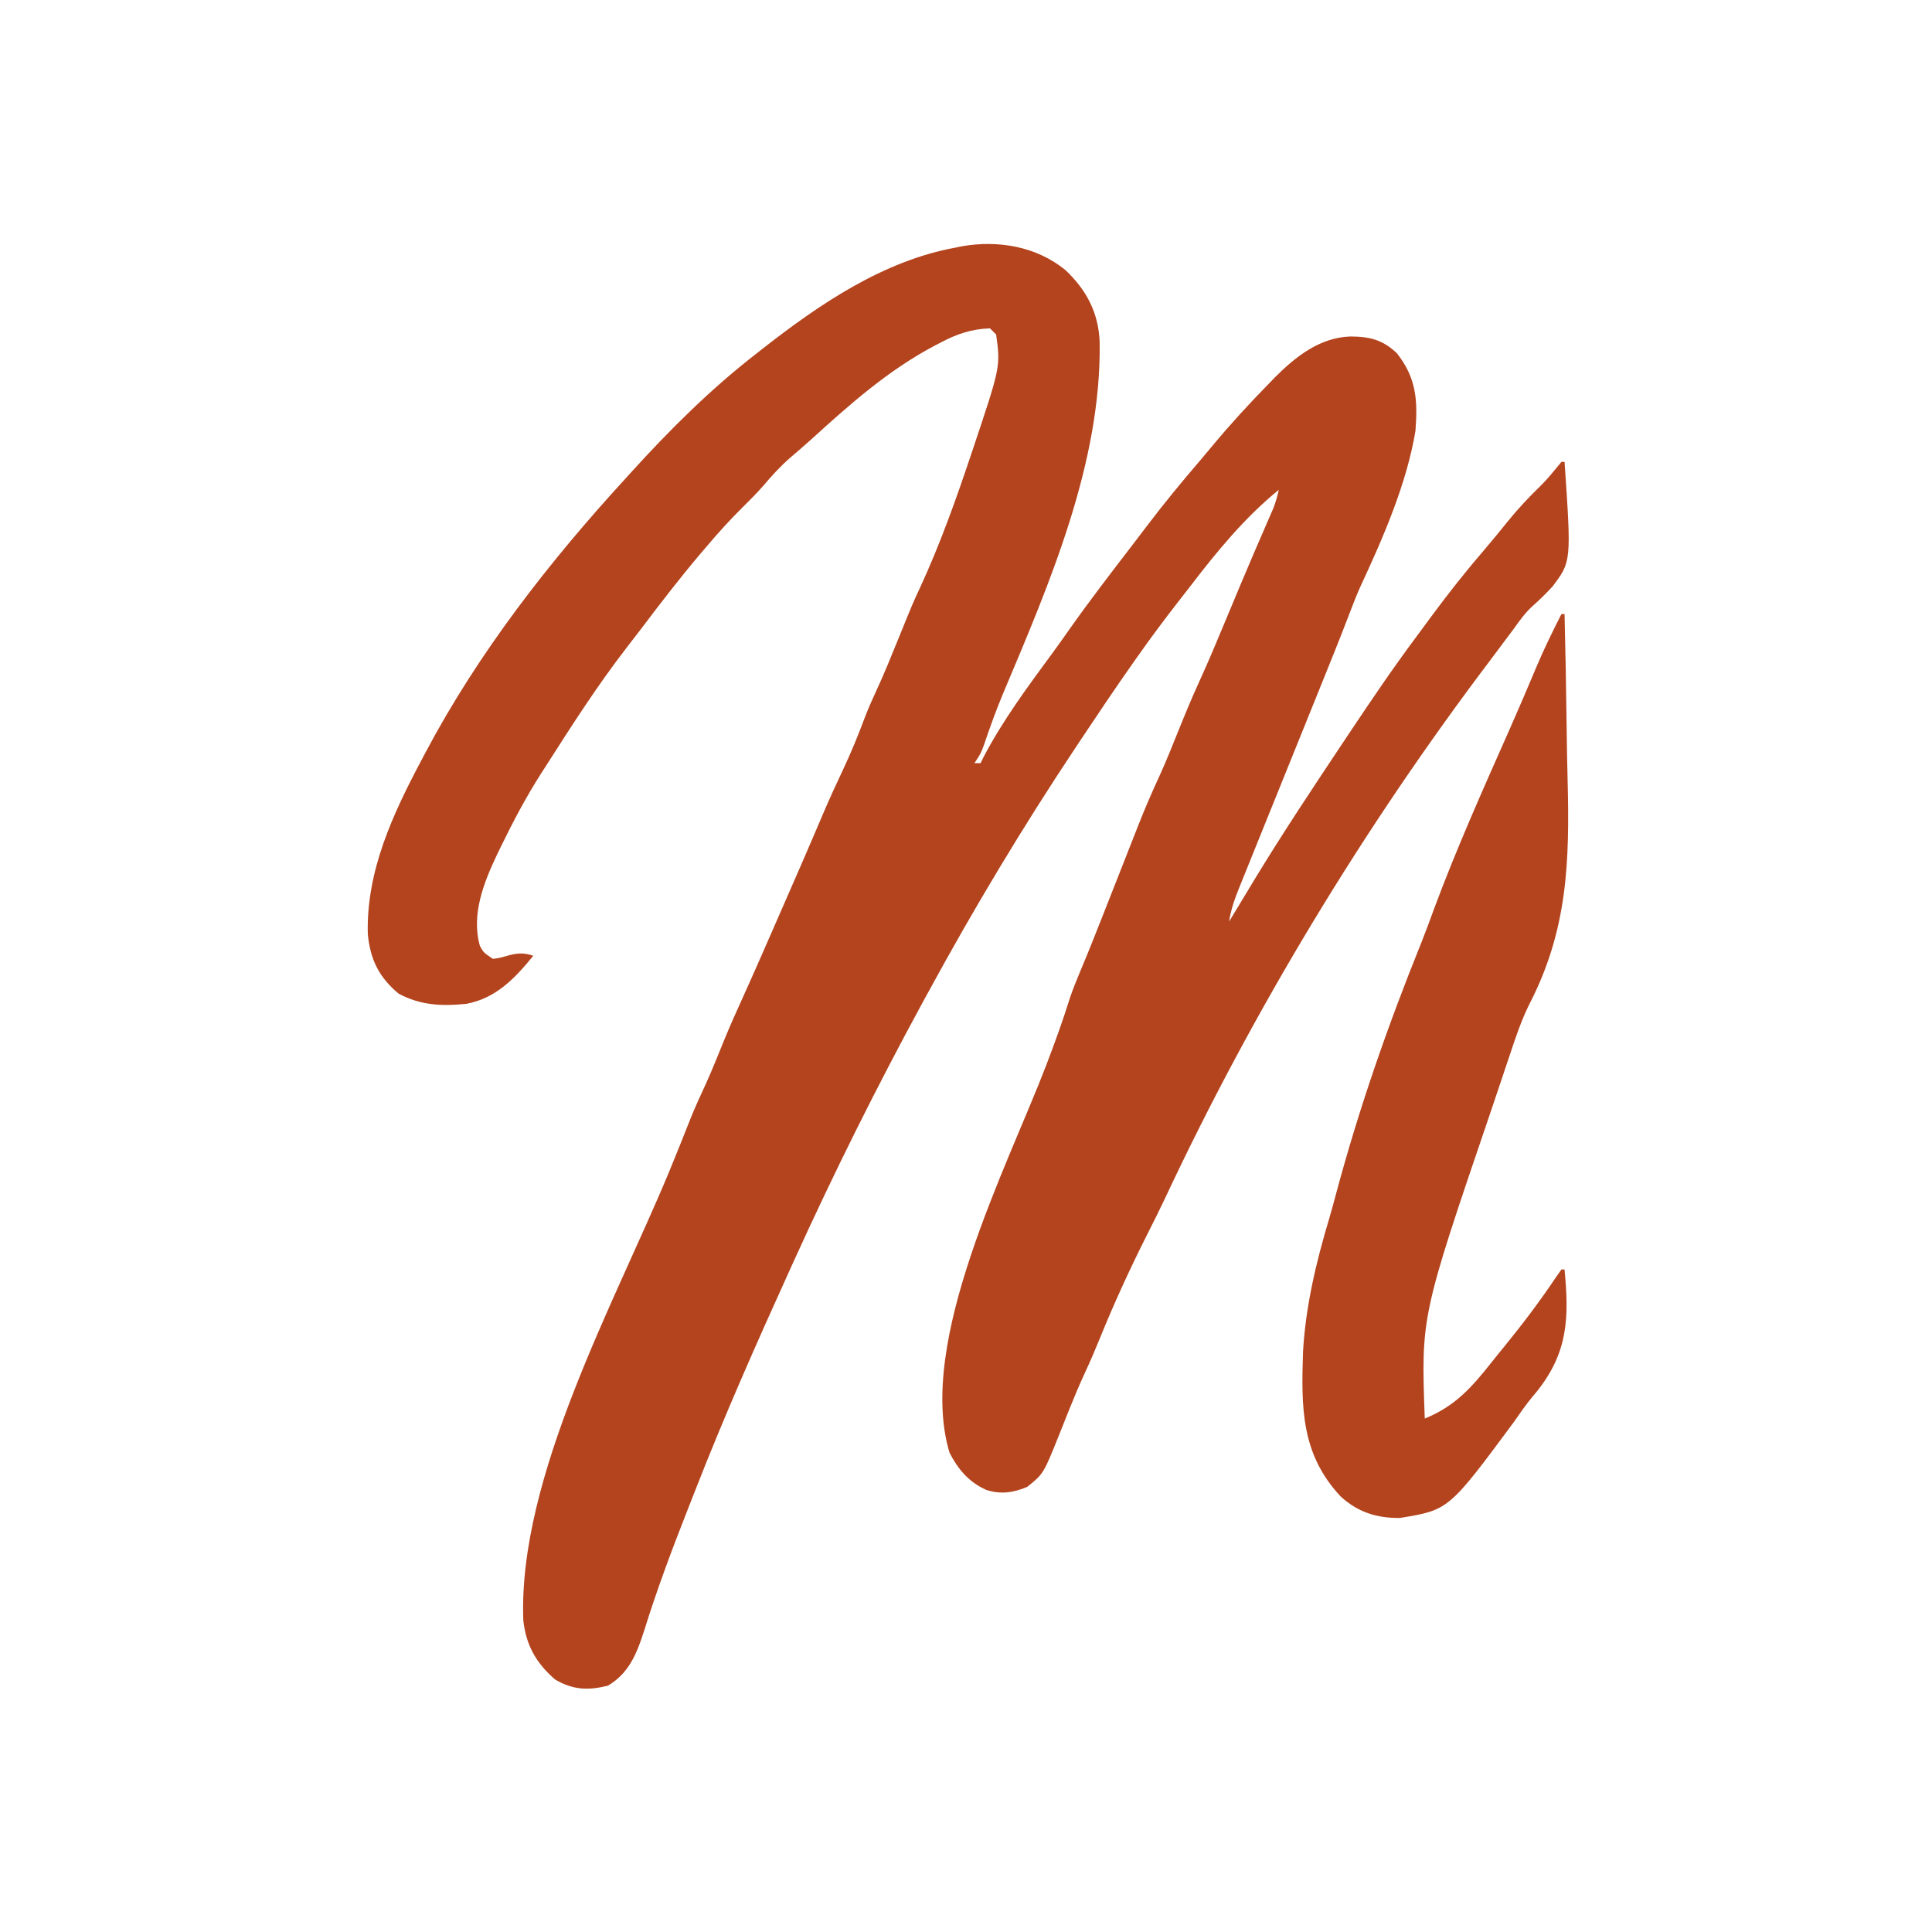
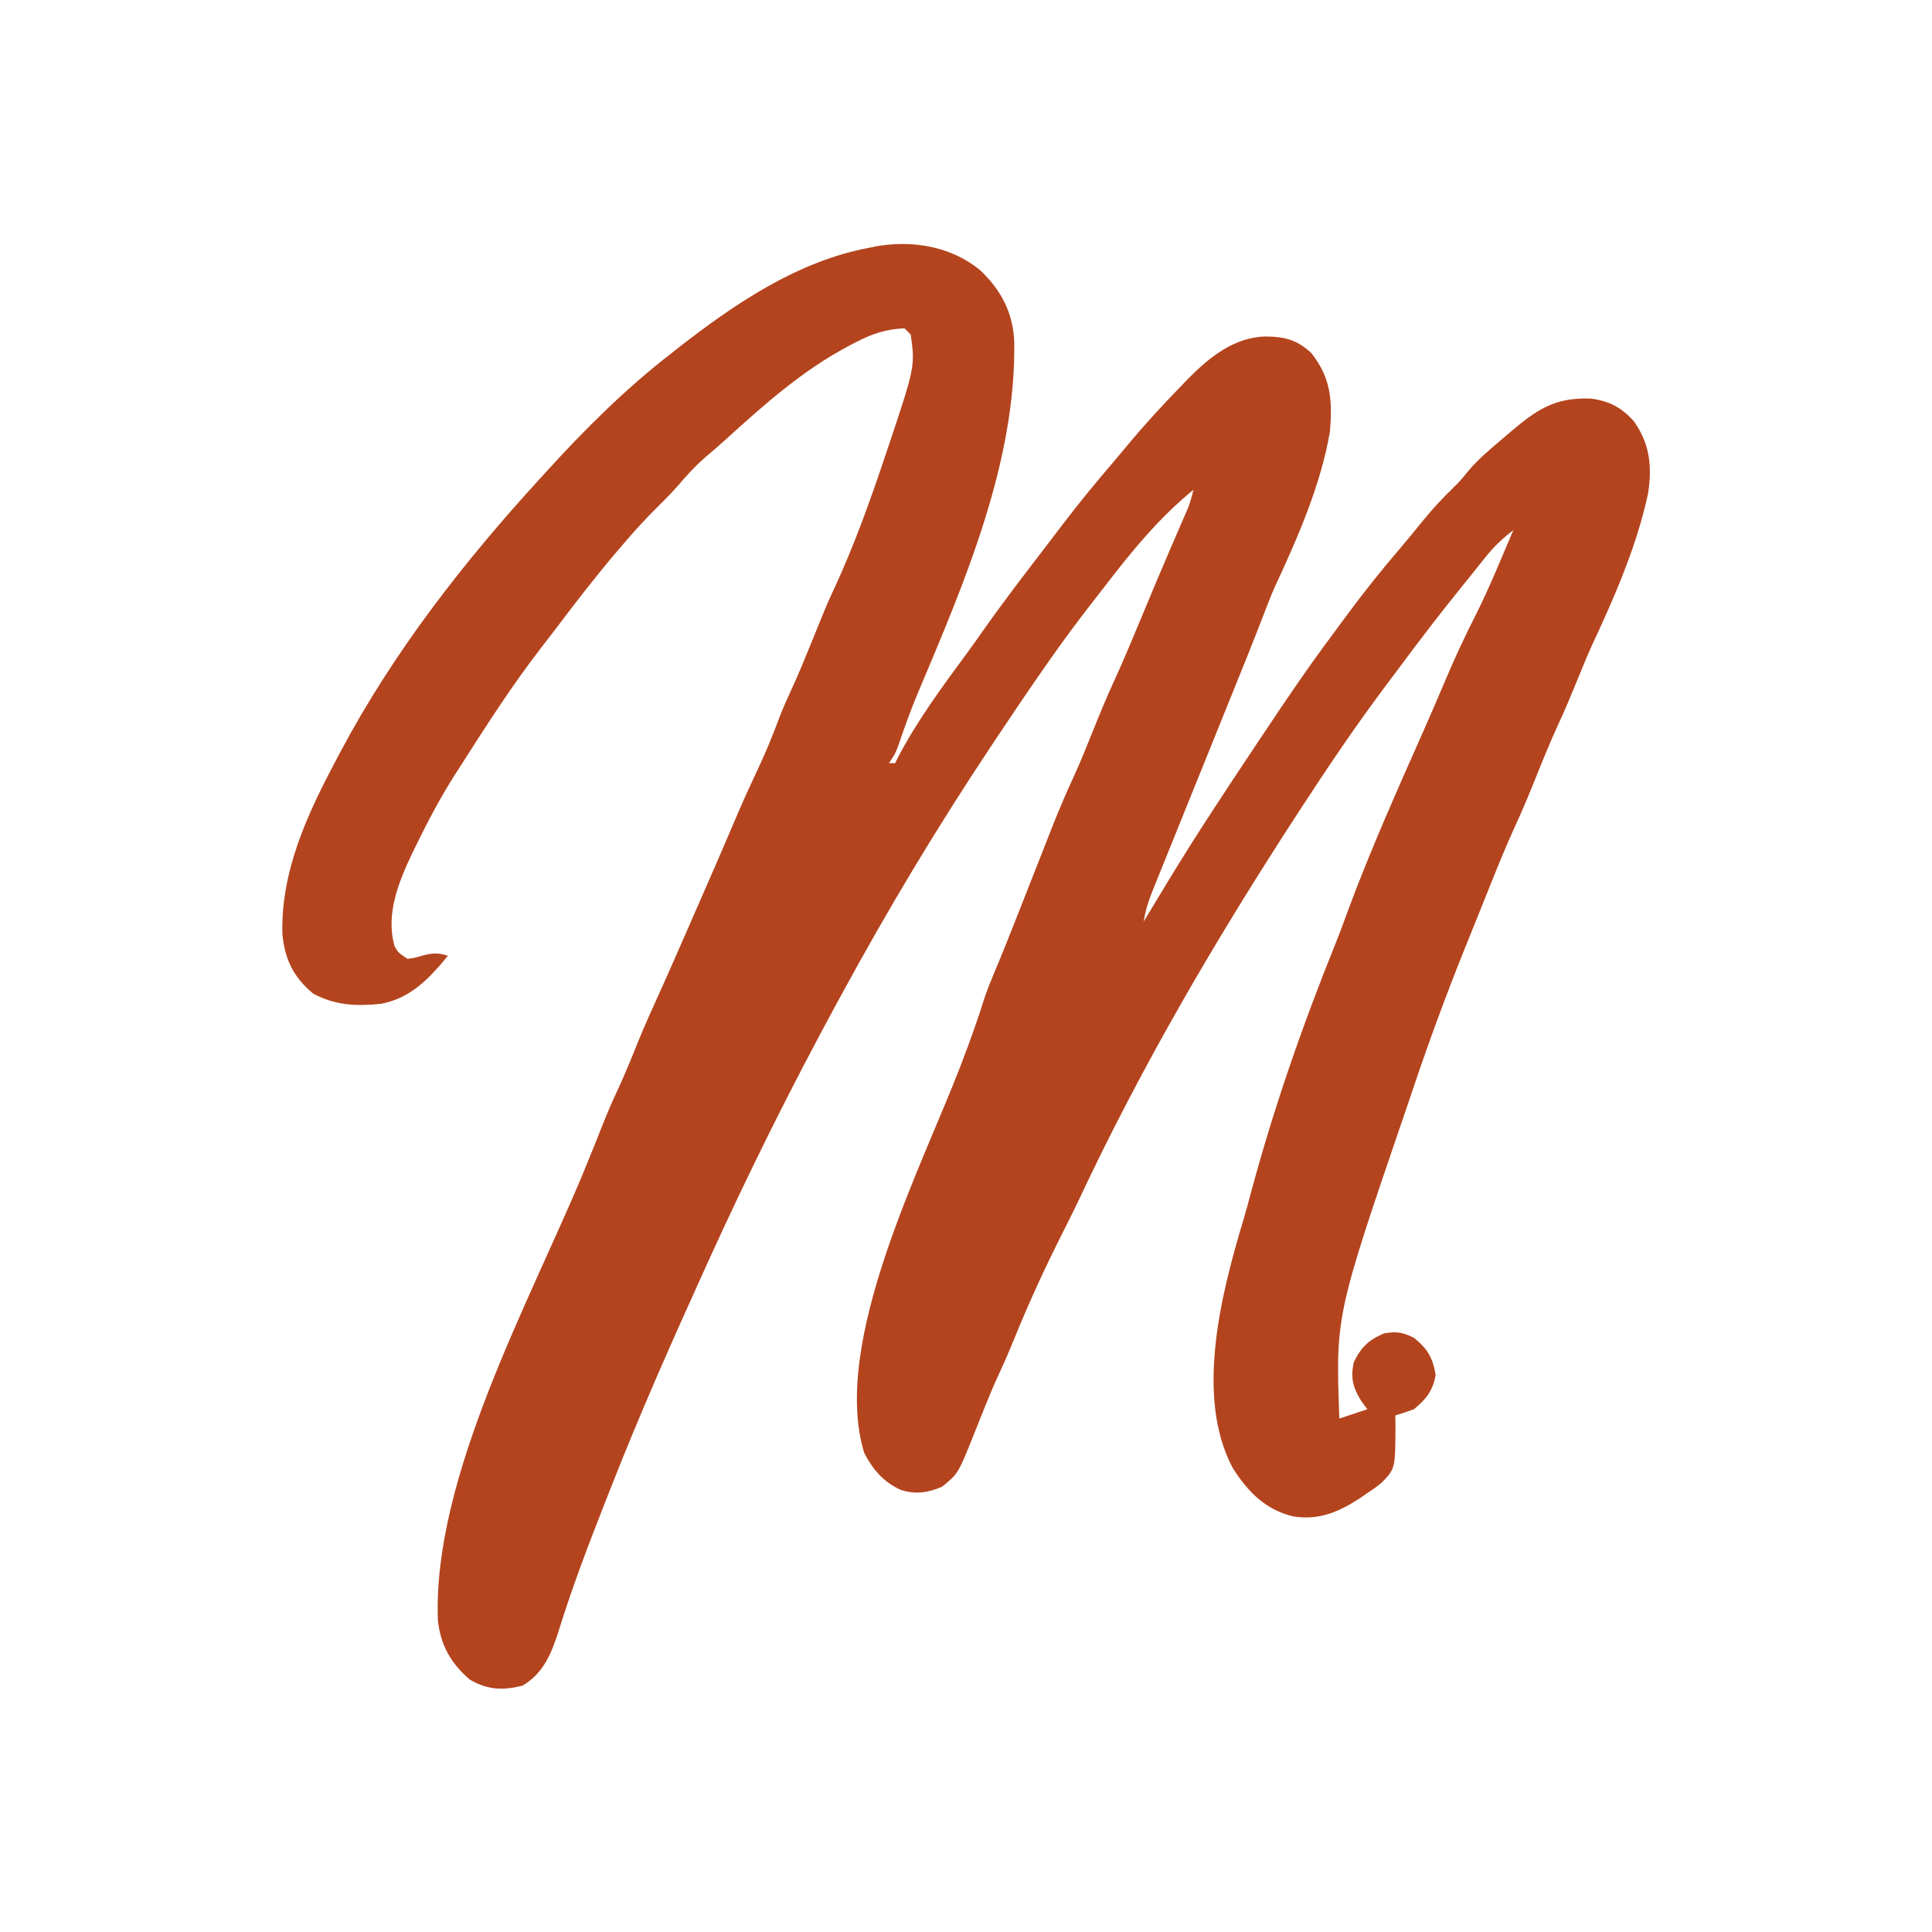
<svg xmlns="http://www.w3.org/2000/svg" viewBox="0 0 622 622">
-   <g transform="translate(114.7 74.7)">
-     <path d="M0 0 C6.79 6.41 10.65 13.74 11.02 23.14 C11.61 62.06 -5.03 100.65 -19.97 136.07 C-22.31 141.63 -24.33 147.28 -26.27 152.99 C-27.31 155.75 -27.31 155.75 -29.31 158.75 C-28.65 158.75 -27.99 158.75 -27.31 158.75 C-27.07 158.24 -26.83 157.72 -26.58 157.2 C-20.25 145 -11.95 133.87 -3.83 122.83 C-2.08 120.43 -0.37 118.01 1.34 115.58 C7.92 106.24 14.9 97.2 21.85 88.14 C23.43 86.09 24.99 84.03 26.55 81.97 C31.9 74.92 37.5 68.12 43.28 61.4 C44.68 59.75 46.07 58.09 47.45 56.42 C53.13 49.59 59.1 43.09 65.31 36.75 C65.99 36.04 66.67 35.34 67.37 34.61 C74.17 27.79 81.96 21.67 91.81 21.38 C98.07 21.43 102.1 22.43 106.69 26.75 C112.97 34.69 113.45 41.89 112.69 51.75 C109.86 68.83 102.26 86.21 94.99 101.83 C93.74 104.64 92.62 107.46 91.54 110.33 C88.37 118.63 85.04 126.85 81.71 135.08 C80.55 137.93 79.4 140.78 78.25 143.64 C74.99 151.73 71.72 159.82 68.44 167.92 C66.43 172.89 64.42 177.87 62.41 182.84 C61.65 184.73 60.89 186.62 60.12 188.51 C59.06 191.14 57.99 193.77 56.93 196.4 C56.62 197.18 56.3 197.95 55.98 198.75 C54.51 202.4 53.28 205.84 52.69 209.75 C53.05 209.14 53.42 208.53 53.8 207.91 C55.53 205.04 57.26 202.18 59 199.31 C59.58 198.36 60.15 197.4 60.74 196.42 C69.93 181.28 79.75 166.54 89.56 151.81 C90.09 151.03 90.61 150.24 91.15 149.43 C98.32 138.68 105.54 127.99 113.28 117.64 C114.78 115.63 116.26 113.61 117.74 111.59 C123.27 104.09 129.01 96.84 135.09 89.78 C137.58 86.88 139.98 83.92 142.38 80.94 C145.67 76.88 149.14 73.17 152.89 69.54 C154.59 67.85 156.12 66.11 157.62 64.25 C158.31 63.42 158.99 62.6 159.69 61.75 C160.02 61.75 160.35 61.75 160.69 61.75 C162.88 93.82 162.88 93.82 156.85 101.83 C154.75 104.11 152.57 106.26 150.24 108.31 C147.86 110.51 146.07 113.06 144.19 115.69 C141.77 118.95 139.34 122.21 136.89 125.45 C96.15 179.27 60.47 238.18 31.84 299.32 C30.1 302.99 28.27 306.62 26.44 310.25 C20.91 321.23 15.79 332.31 11.17 343.71 C9.63 347.49 8.04 351.23 6.31 354.94 C4.6 358.62 3.03 362.34 1.52 366.1 C1.13 367.08 0.73 368.06 0.33 369.06 C-0.46 371.03 -1.24 372.99 -2.02 374.96 C-7.06 387.54 -7.06 387.54 -12.31 391.75 C-16.76 393.63 -20.95 394.24 -25.56 392.69 C-31.09 390.19 -34.58 386.09 -37.31 380.75 C-48.06 345.16 -18.73 288.74 -6.18 255.98 C-3.43 248.77 -0.79 241.56 1.49 234.18 C2.48 231.34 3.56 228.62 4.73 225.85 C7.3 219.76 9.73 213.62 12.16 207.46 C12.56 206.44 12.97 205.41 13.38 204.35 C15.08 200.04 16.78 195.74 18.47 191.43 C19.72 188.25 20.97 185.08 22.22 181.9 C22.59 180.95 22.97 179.99 23.35 179.01 C25.58 173.36 27.97 167.81 30.53 162.3 C32.55 157.84 34.36 153.29 36.19 148.75 C38.39 143.28 40.62 137.85 43.08 132.49 C46.2 125.69 49.06 118.78 51.94 111.88 C53.08 109.13 54.23 106.39 55.38 103.64 C55.66 102.97 55.94 102.3 56.23 101.6 C59.12 94.71 62.07 87.84 65.06 80.99 C65.23 80.61 65.23 80.61 66.08 78.64 C66.22 78.31 66.22 78.31 66.95 76.64 C67.71 74.7 68.23 72.78 68.69 70.75 C57.6 79.78 48.66 90.73 40.01 102.03 C38.75 103.67 37.47 105.3 36.2 106.93 C31.69 112.71 27.34 118.57 23.12 124.56 C22.86 124.93 22.86 124.93 21.55 126.79 C15.82 134.94 10.27 143.21 4.75 151.5 C4.23 152.28 3.71 153.07 3.17 153.88 C-13.85 179.46 -29.63 205.76 -44.31 232.75 C-44.85 233.74 -45.4 234.74 -45.96 235.76 C-60.75 262.95 -74.51 290.57 -87.31 318.75 C-87.85 319.93 -88.39 321.12 -88.94 322.34 C-99.55 345.71 -109.95 369.2 -119.28 393.11 C-120.02 394.99 -120.75 396.86 -121.49 398.74 C-126.6 411.71 -131.48 424.69 -135.62 438.01 C-137.93 445.24 -140.46 451.73 -147.31 455.75 C-153.67 457.33 -158.56 457.14 -164.31 453.75 C-170.38 448.51 -173.66 442.72 -174.54 434.68 C-176.26 388.65 -145.1 332.42 -127.72 290.6 C-125.3 284.76 -122.96 278.88 -120.63 272.99 C-119.09 269.19 -117.39 265.48 -115.66 261.76 C-113.66 257.29 -111.82 252.75 -109.99 248.2 C-108.06 243.46 -105.98 238.79 -103.85 234.14 C-100.35 226.42 -96.97 218.64 -93.56 210.88 C-93.16 209.96 -92.76 209.05 -92.35 208.1 C-87.54 197.16 -82.77 186.21 -78.1 175.21 C-76.02 170.34 -73.83 165.53 -71.56 160.75 C-68.92 155.17 -66.64 149.54 -64.48 143.76 C-63.43 141.05 -62.29 138.44 -61.06 135.81 C-58.45 130.2 -56.14 124.48 -53.81 118.75 C-49.13 107.22 -49.13 107.22 -46.75 102.12 C-40.4 88.34 -35.31 74.13 -30.5 59.75 C-30.26 59.05 -30.03 58.34 -29.78 57.62 C-20.89 31.08 -20.89 31.08 -22.31 20.75 C-22.64 20.42 -22.64 20.42 -24.31 18.75 C-30.29 19.01 -34.74 20.49 -40 23.25 C-40.69 23.61 -41.38 23.96 -42.09 24.33 C-57.07 32.23 -69.6 43.37 -82.04 54.7 C-84.16 56.61 -86.32 58.46 -88.5 60.31 C-91.81 63.19 -94.63 66.31 -97.46 69.65 C-99.49 71.95 -101.63 74.1 -103.81 76.25 C-107.86 80.26 -111.64 84.4 -115.31 88.75 C-115.68 89.17 -115.68 89.17 -117.51 91.32 C-124.19 99.21 -130.48 107.38 -136.7 115.63 C-138.19 117.59 -139.7 119.54 -141.21 121.48 C-150.67 133.72 -159 146.72 -167.31 159.75 C-167.8 160.51 -168.29 161.26 -168.79 162.04 C-173.62 169.61 -177.77 177.43 -181.69 185.5 C-182.11 186.35 -182.52 187.2 -182.95 188.08 C-187.28 197.24 -191.37 207.47 -188.5 217.62 C-187.31 219.75 -187.31 219.75 -184.31 221.75 C-182.19 221.47 -182.19 221.47 -179.88 220.81 C-176.59 219.88 -174.58 219.67 -171.31 220.75 C-177.23 228 -183.27 234.41 -192.86 236.23 C-200.75 237.03 -207.6 236.75 -214.69 232.94 C-221.03 227.65 -223.81 221.94 -224.6 213.77 C-225.14 193.57 -216.58 175.19 -207.31 157.75 C-206.89 156.96 -206.47 156.16 -206.04 155.34 C-188.87 122.96 -166.05 93.71 -141.31 66.75 C-140.82 66.21 -140.34 65.67 -139.83 65.12 C-127.32 51.33 -114.07 38.15 -99.31 26.75 C-98.74 26.3 -98.17 25.85 -97.59 25.39 C-79.25 11.02 -58.65 -3.02 -35.31 -7.25 C-34.97 -7.32 -34.97 -7.32 -33.26 -7.68 C-21.52 -9.69 -9.3 -7.6 0 0 Z " fill="#B4441E" transform="translate(228.3125,12.25)" />
-     <path d="M0 0 C0.33 0 0.66 0 1 0 C1.31 12.09 1.53 24.19 1.67 36.28 C1.74 41.9 1.83 47.52 1.98 53.14 C2.67 79.85 2.01 101.78 -10.43 125.79 C-12.95 130.94 -14.76 136.31 -16.56 141.75 C-16.93 142.84 -17.3 143.93 -17.68 145.06 C-18.39 147.16 -19.09 149.26 -19.79 151.37 C-20.91 154.73 -22.05 158.1 -23.19 161.45 C-45.21 226.11 -45.21 226.11 -44 259 C-34.17 254.99 -28.85 248.94 -22.3 240.64 C-20.91 238.88 -19.49 237.15 -18.07 235.41 C-12.25 228.25 -6.77 220.99 -1.64 213.32 C-1.1 212.55 -0.56 211.79 0 211 C0.33 211 0.66 211 1 211 C2.48 226.65 2.12 237.63 -7.83 250.18 C-8.38 250.84 -8.92 251.49 -9.48 252.16 C-11.54 254.65 -13.35 257.29 -15.19 259.94 C-36.28 288.43 -36.28 288.43 -52 291 C-59.46 291.09 -65.64 289.12 -71.14 284.02 C-83.88 270.35 -83.77 255.43 -83.2 237.58 C-82.38 222.84 -78.94 208.49 -74.71 194.41 C-73.95 191.81 -73.24 189.21 -72.55 186.6 C-65.17 159.05 -55.8 132.21 -45.11 105.79 C-43.71 102.28 -42.41 98.74 -41.12 95.19 C-33.78 75.42 -25.11 56.1 -16.57 36.83 C-13.67 30.28 -10.85 23.68 -8.08 17.07 C-5.62 11.26 -2.88 5.62 0 0 Z " fill="#B4441E" transform="translate(388,123)" />
+   <g transform="translate(87.2 74.7)">
+     <path d="M0 0 C6.79 6.41 10.65 13.74 11.02 23.14 C11.61 62.06 -5.03 100.65 -19.97 136.07 C-22.31 141.63 -24.33 147.28 -26.27 152.99 C-27.31 155.75 -27.31 155.75 -29.31 158.75 C-28.65 158.75 -27.99 158.75 -27.31 158.75 C-27.07 158.24 -26.83 157.72 -26.58 157.2 C-20.25 145 -11.95 133.87 -3.83 122.83 C-2.08 120.43 -0.37 118.01 1.34 115.58 C7.92 106.24 14.9 97.2 21.85 88.14 C23.43 86.09 24.99 84.03 26.55 81.97 C31.9 74.92 37.5 68.12 43.28 61.4 C44.68 59.75 46.07 58.09 47.45 56.42 C53.13 49.59 59.1 43.09 65.31 36.75 C65.99 36.04 66.67 35.34 67.37 34.61 C74.17 27.79 81.96 21.67 91.81 21.38 C98.07 21.43 102.1 22.43 106.69 26.75 C112.97 34.69 113.45 41.89 112.69 51.75 C109.86 68.83 102.26 86.21 94.99 101.83 C93.74 104.64 92.62 107.46 91.54 110.33 C88.37 118.63 85.04 126.85 81.71 135.08 C80.55 137.93 79.4 140.78 78.25 143.64 C74.99 151.73 71.72 159.82 68.44 167.92 C66.43 172.89 64.42 177.87 62.41 182.84 C61.65 184.73 60.89 186.62 60.12 188.51 C59.06 191.14 57.99 193.77 56.93 196.4 C56.62 197.18 56.3 197.95 55.98 198.75 C54.51 202.4 53.28 205.84 52.69 209.75 C53.05 209.14 53.42 208.53 53.8 207.91 C55.53 205.04 57.26 202.18 59 199.31 C59.58 198.36 60.15 197.4 60.74 196.42 C69.93 181.28 79.75 166.54 89.56 151.81 C90.09 151.03 90.61 150.24 91.15 149.43 C98.32 138.68 105.54 127.99 113.28 117.64 C114.78 115.63 116.26 113.61 117.74 111.59 C123.27 104.09 129.01 96.84 135.09 89.78 C137.58 86.88 139.98 83.92 142.38 80.94 C145.68 76.87 149.16 73.16 152.92 69.52 C154.69 67.75 154.69 67.75 157.19 64.69 C160.37 60.94 163.93 57.9 167.69 54.75 C168.57 53.99 169.46 53.23 170.37 52.45 C179.14 45.03 184.79 40.96 196.56 41.37 C202.52 42.1 206.62 44.26 210.56 48.75 C215.66 55.95 216.44 63.32 215.06 72 C211.45 88.84 204.23 105.38 196.96 120.92 C195.28 124.66 193.74 128.45 192.19 132.25 C190.31 136.85 188.42 141.43 186.31 145.94 C183.33 152.37 180.72 158.95 178.07 165.52 C176.26 170 174.39 174.44 172.36 178.83 C169.63 184.8 167.15 190.85 164.7 196.94 C164.24 198.08 163.78 199.23 163.31 200.41 C162.34 202.82 161.37 205.24 160.41 207.65 C158.96 211.25 157.51 214.85 156.05 218.45 C150.16 233.12 144.7 247.89 139.65 262.88 C138.77 265.51 137.88 268.13 136.98 270.76 C114.47 336.57 114.47 336.57 115.69 369.75 C117.17 369.25 117.17 369.25 124.69 366.75 C124.05 365.88 123.41 365.02 122.75 364.12 C120.04 359.69 119.27 356.8 120.31 351.69 C122.59 346.83 125.18 344.38 130.12 342.31 C134.19 341.67 136.02 341.92 139.69 343.75 C144.06 347.23 145.82 350.22 146.69 355.75 C145.78 360.8 143.63 363.52 139.69 366.75 C137.7 367.46 135.7 368.14 133.69 368.75 C133.7 369.32 133.7 369.32 133.75 372.19 C133.69 385.89 133.69 385.89 129.25 390.44 C127.07 392.18 127.07 392.18 124.69 393.75 C123.86 394.32 123.03 394.89 122.18 395.48 C115.33 399.89 109.16 402.53 100.95 401.27 C91.95 399.19 86.23 393.33 81.37 385.67 C69 362.44 77.83 328.93 84.98 305.16 C85.74 302.56 86.45 299.96 87.14 297.35 C94.52 269.8 103.89 242.96 114.57 216.54 C115.98 213.03 117.27 209.49 118.56 205.94 C125.91 186.17 134.58 166.84 143.12 147.57 C145.23 142.82 147.27 138.04 149.3 133.26 C152.55 125.57 155.96 118.08 159.78 110.66 C164.16 101.89 167.84 92.76 171.69 83.75 C168.17 86.41 165.37 89.12 162.62 92.56 C161.85 93.53 161.07 94.51 160.27 95.51 C160.06 95.77 160.06 95.77 159.01 97.09 C157.63 98.82 156.25 100.53 154.86 102.24 C148.13 110.56 141.63 119.03 135.26 127.63 C133.65 129.81 132.02 131.97 130.38 134.14 C120.98 146.68 112.25 159.62 103.69 172.75 C103.03 173.76 102.37 174.77 101.69 175.81 C75.88 215.52 51.94 256.4 31.84 299.32 C30.1 302.99 28.27 306.62 26.44 310.25 C20.91 321.23 15.79 332.31 11.17 343.71 C9.63 347.49 8.04 351.23 6.31 354.94 C4.6 358.62 3.03 362.34 1.52 366.1 C1.13 367.08 0.73 368.06 0.33 369.06 C-0.46 371.03 -1.24 372.99 -2.02 374.96 C-7.06 387.54 -7.06 387.54 -12.31 391.75 C-16.76 393.63 -20.95 394.24 -25.56 392.69 C-31.09 390.19 -34.58 386.09 -37.31 380.75 C-48.06 345.16 -18.73 288.74 -6.18 255.98 C-3.43 248.77 -0.79 241.56 1.49 234.18 C2.48 231.34 3.56 228.62 4.73 225.85 C7.3 219.76 9.73 213.62 12.16 207.46 C12.56 206.44 12.97 205.41 13.38 204.35 C15.08 200.04 16.78 195.74 18.47 191.43 C19.72 188.25 20.97 185.08 22.22 181.9 C22.59 180.95 22.97 179.99 23.35 179.01 C25.58 173.36 27.97 167.81 30.53 162.3 C32.55 157.84 34.36 153.29 36.19 148.75 C38.39 143.28 40.62 137.85 43.08 132.49 C46.2 125.69 49.06 118.78 51.94 111.88 C53.08 109.13 54.23 106.39 55.38 103.64 C55.66 102.97 55.94 102.3 56.23 101.6 C59.12 94.71 62.07 87.84 65.06 80.99 C65.23 80.61 65.23 80.61 66.08 78.64 C66.22 78.31 66.22 78.31 66.95 76.64 C67.71 74.7 68.23 72.78 68.69 70.75 C57.6 79.78 48.66 90.73 40.01 102.03 C38.75 103.67 37.47 105.3 36.2 106.93 C31.69 112.71 27.34 118.57 23.12 124.56 C22.86 124.93 22.86 124.93 21.55 126.79 C15.82 134.94 10.27 143.21 4.75 151.5 C4.23 152.28 3.71 153.07 3.17 153.88 C-13.85 179.46 -29.63 205.76 -44.31 232.75 C-44.85 233.74 -45.4 234.74 -45.96 235.76 C-60.75 262.95 -74.51 290.57 -87.31 318.75 C-87.85 319.93 -88.39 321.12 -88.94 322.34 C-99.55 345.71 -109.95 369.2 -119.28 393.11 C-120.02 394.99 -120.75 396.86 -121.49 398.74 C-126.6 411.71 -131.48 424.69 -135.62 438.01 C-137.93 445.24 -140.46 451.73 -147.31 455.75 C-153.67 457.33 -158.56 457.14 -164.31 453.75 C-170.38 448.51 -173.66 442.72 -174.54 434.68 C-176.26 388.65 -145.1 332.42 -127.72 290.6 C-125.3 284.76 -122.96 278.88 -120.63 272.99 C-119.09 269.19 -117.39 265.48 -115.66 261.76 C-113.66 257.29 -111.82 252.75 -109.99 248.2 C-108.06 243.46 -105.98 238.79 -103.85 234.14 C-100.35 226.42 -96.97 218.64 -93.56 210.88 C-93.16 209.96 -92.76 209.05 -92.35 208.1 C-87.54 197.16 -82.77 186.21 -78.1 175.21 C-76.02 170.34 -73.83 165.53 -71.56 160.75 C-68.92 155.17 -66.64 149.54 -64.48 143.76 C-63.43 141.05 -62.29 138.44 -61.06 135.81 C-58.45 130.2 -56.14 124.48 -53.81 118.75 C-49.13 107.22 -49.13 107.22 -46.75 102.12 C-40.4 88.34 -35.31 74.13 -30.5 59.75 C-30.26 59.05 -30.03 58.34 -29.78 57.62 C-20.89 31.08 -20.89 31.08 -22.31 20.75 C-22.64 20.42 -22.64 20.42 -24.31 18.75 C-30.29 19.01 -34.74 20.49 -40 23.25 C-40.69 23.61 -41.38 23.96 -42.09 24.33 C-57.07 32.23 -69.6 43.37 -82.04 54.7 C-84.16 56.61 -86.32 58.46 -88.5 60.31 C-91.81 63.19 -94.63 66.31 -97.46 69.65 C-99.49 71.95 -101.63 74.1 -103.81 76.25 C-107.86 80.26 -111.64 84.4 -115.31 88.75 C-115.68 89.17 -115.68 89.17 -117.51 91.32 C-124.19 99.21 -130.48 107.38 -136.7 115.63 C-138.19 117.59 -139.7 119.54 -141.21 121.48 C-150.67 133.72 -159 146.72 -167.31 159.75 C-167.8 160.51 -168.29 161.26 -168.79 162.04 C-173.62 169.61 -177.77 177.43 -181.69 185.5 C-182.11 186.35 -182.52 187.2 -182.95 188.08 C-187.28 197.24 -191.37 207.47 -188.5 217.62 C-187.31 219.75 -187.31 219.75 -184.31 221.75 C-182.19 221.47 -182.19 221.47 -179.88 220.81 C-176.59 219.88 -174.58 219.67 -171.31 220.75 C-177.23 228 -183.27 234.41 -192.86 236.23 C-200.75 237.03 -207.6 236.75 -214.69 232.94 C-221.03 227.65 -223.81 221.94 -224.6 213.77 C-225.14 193.57 -216.58 175.19 -207.31 157.75 C-206.89 156.96 -206.47 156.16 -206.04 155.34 C-188.87 122.96 -166.05 93.71 -141.31 66.75 C-140.82 66.21 -140.34 65.67 -139.83 65.12 C-127.32 51.33 -114.07 38.15 -99.31 26.75 C-98.74 26.3 -98.17 25.85 -97.59 25.39 C-79.25 11.02 -58.65 -3.02 -35.31 -7.25 C-34.97 -7.32 -34.97 -7.32 -33.26 -7.68 C-21.52 -9.69 -9.3 -7.6 0 0 Z " fill="#B4441E" transform="translate(228.3125,12.25)" />
  </g>
</svg>
